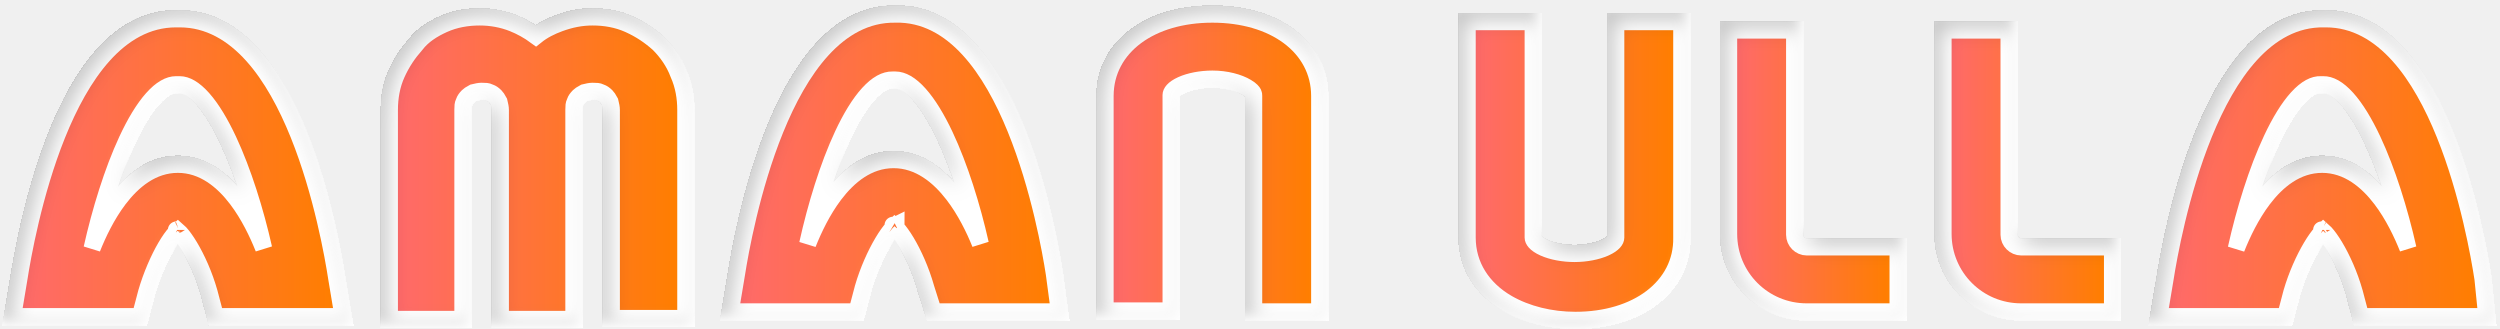
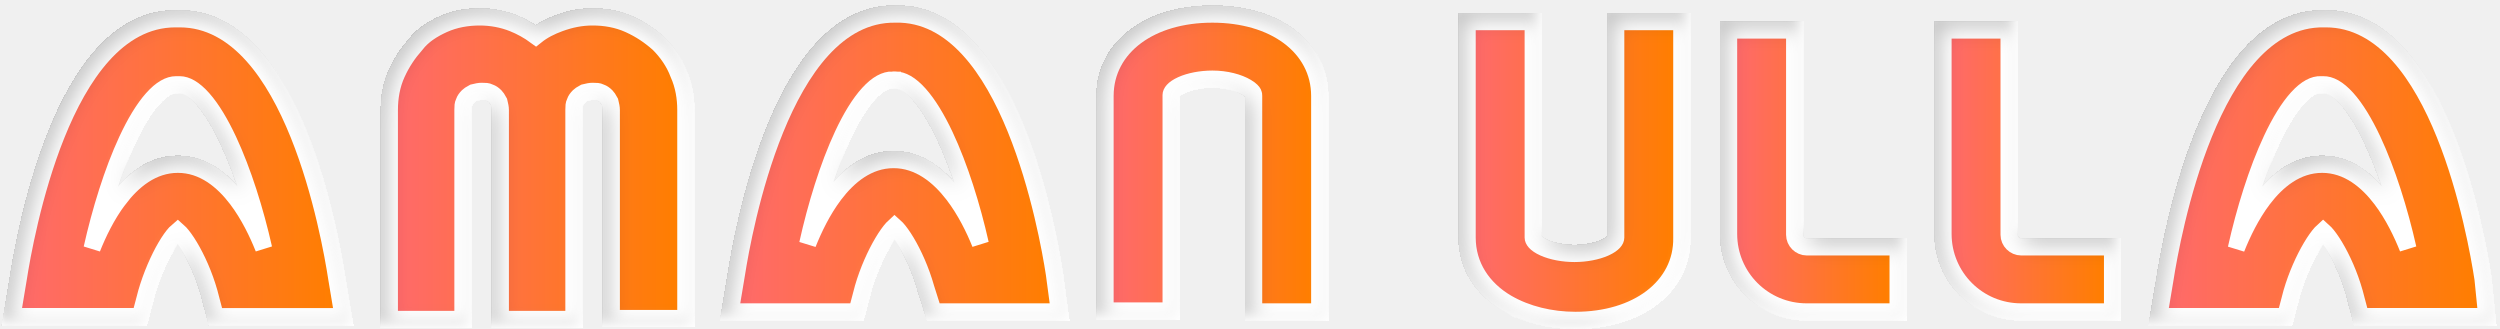
- <svg xmlns="http://www.w3.org/2000/svg" width="441" height="58" viewBox="0 0 441 58" fill="none">
-   <g filter="url(#filter0_ii_75_91)">
-     <path d="M231.283 55.01H232.783V53.51V16.916C232.783 12.588 230.738 8.929 227.325 6.397C223.94 3.886 219.249 2.5 213.864 2.5C208.479 2.5 203.788 3.886 200.403 6.397C196.99 8.929 194.944 12.588 194.944 16.916V53.344V54.844H196.444H205.071H206.571V53.344V16.75C206.571 16.368 206.925 15.664 208.465 14.972C209.892 14.331 211.872 13.945 213.864 13.945C216.302 13.945 218.512 14.559 219.895 15.387L219.903 15.392L219.911 15.397C220.716 15.866 220.977 16.249 221.067 16.428C221.153 16.6 221.157 16.721 221.157 16.916V53.51V55.01H222.657H231.283Z" fill="url(#paint0_linear_75_91)" stroke="white" stroke-width="3" />
-     <path d="M58.747 55.838H60.518L60.227 54.091L59.399 49.133C58.811 45.28 56.841 34.019 52.673 23.682C50.589 18.513 47.917 13.478 44.52 9.712C41.11 5.931 36.868 3.328 31.705 3.328H31.704H31.703H31.703H31.701H31.701H31.7H31.699H31.698H31.697H31.696H31.695H31.694H31.693H31.692H31.691H31.69H31.689H31.689H31.688H31.687H31.686H31.685H31.684H31.683H31.682H31.681H31.68H31.68H31.679H31.678H31.677H31.676H31.675H31.674H31.674H31.673H31.672H31.671H31.67H31.669H31.669H31.668H31.667H31.666H31.665H31.664H31.664H31.663H31.662H31.661H31.66H31.66H31.659H31.658H31.657H31.657H31.656H31.655H31.654H31.653H31.653H31.652H31.651H31.65H31.649H31.649H31.648H31.647H31.646H31.646H31.645H31.644H31.644H31.643H31.642H31.641H31.641H31.64H31.639H31.639H31.638H31.637H31.636H31.636H31.635H31.634H31.634H31.633H31.632H31.631H31.631H31.63H31.629H31.629H31.628H31.627H31.627H31.626H31.625H31.625H31.624H31.623H31.623H31.622H31.621H31.621H31.62H31.619H31.619H31.618H31.617H31.617H31.616H31.616H31.615H31.614H31.614H31.613H31.612H31.612H31.611H31.61H31.61H31.609H31.609H31.608H31.608H31.607H31.606H31.606H31.605H31.604H31.604H31.603H31.603H31.602H31.602H31.601H31.6H31.6H31.599H31.599H31.598H31.597H31.597H31.596H31.596H31.595H31.595H31.594H31.593H31.593H31.592H31.592H31.591H31.59H31.59H31.589H31.589H31.588H31.588H31.587H31.587H31.586H31.586H31.585H31.584H31.584H31.583H31.583H31.582H31.582H31.581H31.581H31.58H31.58H31.579H31.578H31.578H31.578H31.577H31.576H31.576H31.575H31.575H31.574H31.574H31.573H31.573H31.572H31.572H31.571H31.571H31.57H31.57H31.569H31.569H31.568H31.568H31.567H31.567H31.566H31.566H31.565H31.565H31.564H31.564H31.563H31.563H31.562H31.562H31.561H31.561H31.56H31.56H31.559H31.559H31.558H31.558H31.557H31.557H31.556H31.556H31.555H31.555H31.554H31.554H31.553H31.553H31.552H31.552H31.551H31.551H31.55H31.55H31.549H31.549H31.548H31.548H31.547H31.547H31.546H31.546H31.545H31.545H31.544H31.544H31.543H31.543H31.542H31.542H31.541H31.541H31.54H31.54H31.54H31.539H31.538H31.538H31.538H31.537H31.537H31.536H31.536H31.535H31.535H31.534H31.534H31.533H31.533H31.532H31.532H31.531H31.531H31.53H31.53H31.529H31.529H31.528H31.528H31.527H31.527H31.526H31.526H31.525H31.525H31.524H31.524H31.523H31.523H31.522H31.522H31.521H31.521H31.52H31.52H31.519H31.519H31.518H31.518H31.517H31.517H31.516H31.516H31.515H31.515H31.514H31.514H31.513H31.513H31.512H31.512H31.511H31.511H31.51H31.51H31.509H31.509H31.508H31.508H31.507H31.507H31.506H31.506H31.505H31.505H31.504H31.503H31.503H31.503H31.502H31.501H31.501H31.5H31.5H31.499H31.499H31.498H31.498H31.497H31.497H31.496H31.496H31.495H31.494H31.494H31.493H31.493H31.492H31.492H31.491H31.491H31.49H31.489H31.489H31.488H31.488H31.487H31.487H31.486H31.486H31.485H31.484H31.484H31.483H31.483H31.482H31.482H31.481H31.48H31.48H31.479H31.479H31.478H31.477H31.477H31.476H31.476H31.475H31.474H31.474H31.473H31.473H31.472H31.471H31.471H31.47H31.47H31.469H31.468H31.468H31.467H31.466H31.466H31.465H31.465H31.464H31.463H31.463H31.462H31.462H31.461H31.46H31.459H31.459H31.458H31.458H31.457H31.456H31.456H31.455H31.454H31.454H31.453H31.452H31.452H31.451H31.45H31.45H31.449H31.448H31.448H31.447H31.446H31.445H31.445H31.444H31.443H31.443H31.442H31.441H31.44H31.44H31.439H31.438H31.438H31.437H31.436H31.435H31.435H31.434H31.433H31.432H31.432H31.431H31.43H31.429H31.429H31.428H31.427H31.426H31.426H31.425H31.424H31.423H31.422H31.422H31.421H31.42H31.419H31.419H31.418H31.417H31.416H31.415H31.415H31.414H31.413H31.412H31.411H31.41H31.41H31.409H31.408H31.407H31.406H31.405H31.404H31.404H31.403H31.402H31.401H31.4H31.399H31.398H31.398H31.397H31.396H31.395H31.394H31.393H31.392H31.391H31.39H31.39H31.389H31.388H31.387H31.386H31.385H31.384H31.383H31.382H31.381H31.38H31.379H31.378H31.377H31.377H31.375H31.375H31.374H31.373H31.372H31.371H31.37H31.369H31.368H31.367H31.366H31.365H31.364H31.363H31.362H31.361H31.36H31.359H31.358H31.358H31.357H31.356H31.355H31.354H31.353H31.352H31.351H31.35H31.349H31.349H31.348H31.347H31.346H31.345H31.344H31.343H31.343H31.342H31.341H31.34H31.339H31.338H31.338H31.337H31.336H31.335H31.334H31.333H31.333H31.332H31.331H31.33H31.329H31.329H31.328H31.327H31.326H31.325H31.325H31.324H31.323H31.322H31.322H31.321H31.32H31.319H31.319H31.318H31.317H31.316H31.316H31.315H31.314H31.313H31.312H31.312H31.311H31.31H31.31H31.309H31.308H31.307H31.307H31.306H31.305H31.305H31.304H31.303H31.302H31.302H31.301H31.3H31.3H31.299H31.298H31.298H31.297H31.296H31.296H31.295H31.294H31.294H31.293H31.292H31.291H31.291H31.29H31.29H31.289H31.288H31.288H31.287H31.286H31.286H31.285H31.284H31.284H31.283H31.282H31.282H31.281H31.281H31.28H31.279H31.279H31.278H31.277H31.277H31.276H31.276H31.275H31.274H31.274H31.273H31.273H31.272H31.271H31.271H31.27H31.27H31.269H31.268H31.268H31.267H31.267H31.266H31.266H31.265H31.264H31.264H31.263H31.263H31.262H31.262H31.261H31.26H31.26H31.259H31.259H31.258H31.258H31.257H31.256H31.256H31.255H31.255H31.254H31.254H31.253H31.253H31.252H31.252H31.251H31.25H31.25H31.249H31.249H31.248H31.248H31.247H31.247H31.246H31.246H31.245H31.245H31.244H31.244H31.243H31.242H31.242H31.241H31.241H31.241H31.24H31.239H31.239H31.238H31.238H31.237H31.237H31.236H31.236H31.235H31.235H31.234H31.234H31.233H31.233H31.232H31.232H31.231H31.231H31.23H31.23H31.229H31.229H31.228H31.228H31.227H31.227H31.226H31.226H31.225H31.225H31.224H31.224H31.223H31.223H31.222H31.222H31.221H31.221H31.22H31.22H31.219H31.219H31.218H31.218H31.217H31.217H31.216H31.216H31.215H31.215H31.215H31.214H31.213H31.213H31.212H31.212H31.212H31.211H31.211H31.21H31.21H31.209H31.209H31.208H31.208H31.207H31.207H31.206H31.206H31.205H31.205H31.204H31.204H31.203H31.203H31.202H31.202H31.201H31.201H31.2H31.2H31.199H31.199H31.198H31.198H31.197H31.197H31.197H31.196H31.195H31.195H31.195H31.194H31.194H31.193H31.192H31.192H31.192H31.191H31.191H31.19H31.19H31.189H31.189H31.188H31.188H31.187H31.187H31.186H31.186H31.185H31.185H31.184H31.184H31.183H31.183H31.182H31.181H31.181H31.18H31.18H31.18H31.179H31.178H31.178H31.177H31.177H31.176H31.176H31.175H31.175H31.174H31.174H31.173H31.173H31.172H31.172H31.171H31.171H31.17H31.17H31.169H31.169H31.168H31.168H31.167H31.166H31.166H31.165H31.165H31.164H31.164H31.163H31.163H31.162H31.162H31.161H31.16H31.16H31.159H31.159H31.158H31.158H31.157H31.157H31.156H31.155H31.155H31.154H31.154H31.153H31.153H31.152H31.151H31.151H31.15H31.15H31.149H31.149H31.148H31.147H31.147H31.146H31.146H31.145H31.145H31.144H31.143H31.143H31.142H31.142H31.141H31.14H31.14H31.139H31.138H31.138H31.137H31.137H31.136H31.135H31.135H31.134H31.134H31.133H31.132H31.132H31.131H31.13H31.13H31.129H31.128H31.128H31.127H31.126H31.126H31.125H31.124H31.124H31.123H31.122H31.122H31.121H31.12H31.12H31.119H31.118H31.118H31.117H31.116H31.116H31.115H31.114H31.114H31.113H31.112H31.111H31.111H31.11H31.109H31.109H31.108H31.107H31.107H31.106H31.105H31.104H31.104H31.103H31.102H31.101H31.101H31.1H31.099H31.098H31.098H31.097H31.096H31.095H31.095H31.094H31.093H31.092H31.091H31.091H31.09H31.089H31.088H31.087H31.087H31.086H31.085H31.084H31.084H31.083H31.082H31.081H31.08H31.079H31.079H31.078H31.077H31.076H31.075H31.074H31.074H31.073H31.072H31.071H31.07H31.069H31.068H31.067H31.067H31.066H31.065H31.064H31.063H31.062H31.061H31.061H31.06H31.059H31.058H31.057H31.056H31.055H31.054H31.053H31.052H31.051H31.05H31.049H31.049H31.047H31.047H31.046H31.045H31.044H31.043H31.042C25.877 3.328 21.634 5.944 18.225 9.737C14.829 13.516 12.158 18.566 10.074 23.745C5.906 34.104 3.936 45.367 3.349 49.131L2.52 54.091L2.229 55.838H4H23.576H24.732L25.027 54.72L25.851 51.592C26.731 48.566 28.008 45.666 29.247 43.545C29.87 42.478 30.457 41.656 30.947 41.122C31.108 40.947 31.243 40.819 31.352 40.729C31.455 40.817 31.583 40.939 31.734 41.102C32.221 41.629 32.814 42.442 33.446 43.497C34.705 45.597 36.019 48.492 36.894 51.587L37.721 54.72L38.015 55.838H39.171H58.747ZM31.578 40.571C31.578 40.571 31.576 40.572 31.571 40.574C31.576 40.572 31.578 40.571 31.578 40.571ZM31.126 40.563C31.118 40.56 31.114 40.558 31.114 40.558C31.114 40.557 31.118 40.559 31.126 40.563ZM20.928 35.156C18.828 37.933 17.277 41.185 16.232 43.809C17.713 37.216 19.857 30.241 22.407 24.75C23.829 21.688 25.343 19.165 26.885 17.431C28.451 15.671 29.848 14.938 31.042 14.938H31.208H31.374H31.54H31.705C32.849 14.938 34.224 15.66 35.79 17.429C37.327 19.165 38.847 21.691 40.28 24.754C42.848 30.244 45.025 37.216 46.512 43.801C45.468 41.179 43.917 37.931 41.819 35.156C39.344 31.884 35.886 28.994 31.374 28.994C26.861 28.994 23.403 31.884 20.928 35.156Z" fill="url(#paint1_linear_75_91)" stroke="white" stroke-width="3" />
-     <path d="M107.847 54.669V56.169H109.347H119.301H119.467H120.967V54.669V19.399C120.967 17.268 120.614 15.079 119.695 13.035C118.939 10.992 117.651 9.175 116.213 7.74L116.182 7.709L116.149 7.68C114.551 6.263 112.933 5.184 110.962 4.29C108.9 3.354 106.688 2.997 104.536 2.997C102.509 2.997 100.677 3.368 98.715 4.08C97.17 4.641 95.789 5.334 94.529 6.342C93.29 5.429 91.891 4.655 90.493 4.097C88.645 3.36 86.63 2.997 84.628 2.997C82.475 2.997 80.263 3.354 78.201 4.29C76.287 5.159 74.555 6.268 73.347 7.849C71.947 9.429 70.878 11.033 69.99 12.982C69.053 15.041 68.694 17.25 68.694 19.399V54.834V56.334H70.194H80.148H81.648V54.834V19.399C81.648 18.699 81.67 18.386 81.821 18.084L81.869 17.989L81.903 17.887C81.974 17.674 82.148 17.37 82.535 16.984C82.692 16.827 82.99 16.607 83.497 16.343C84.108 16.192 84.548 16.097 84.96 16.097C85.661 16.097 85.977 16.119 86.281 16.271L86.376 16.318L86.477 16.352C86.692 16.423 86.997 16.598 87.384 16.984C87.541 17.14 87.761 17.438 88.025 17.942C88.176 18.552 88.271 18.99 88.271 19.399V54.834V56.334H89.771H99.725H101.225V54.834V19.399C101.225 18.699 101.247 18.386 101.398 18.084L101.445 17.989L101.479 17.887C101.55 17.674 101.725 17.37 102.111 16.984C102.269 16.827 102.567 16.607 103.073 16.343C103.684 16.192 104.125 16.097 104.536 16.097C105.237 16.097 105.553 16.119 105.857 16.271L105.952 16.318L106.053 16.352C106.268 16.423 106.573 16.598 106.96 16.984C107.117 17.14 107.337 17.438 107.601 17.942C107.752 18.552 107.847 18.99 107.847 19.399V54.669Z" fill="url(#paint2_linear_75_91)" stroke="white" stroke-width="3" />
-     <path d="M185.163 55.01H186.877L186.65 53.311L185.986 48.344L185.985 48.33L185.983 48.316C185.396 44.47 183.384 33.073 179.149 22.663C177.034 17.463 174.324 12.409 170.883 8.664C167.434 4.91 163.147 2.372 157.949 2.5C152.753 2.418 148.471 4.988 145.025 8.76C141.586 12.525 138.877 17.588 136.762 22.787C132.53 33.189 130.518 44.535 129.931 48.303L129.103 53.263L128.811 55.01H130.582H149.992H151.148L151.443 53.892L152.268 50.764C153.144 47.749 154.458 44.851 155.72 42.726C156.354 41.657 156.95 40.828 157.44 40.286C157.579 40.133 157.698 40.015 157.797 39.926C157.895 40.012 158.013 40.126 158.15 40.274C158.637 40.801 159.23 41.614 159.863 42.669C161.123 44.772 162.438 47.672 163.314 50.772L163.32 50.794L163.327 50.816L164.323 53.962L164.654 55.01H165.753H185.163ZM158.064 39.725C158.064 39.726 158.06 39.728 158.051 39.732C158.06 39.727 158.064 39.725 158.064 39.725ZM157.542 39.736C157.534 39.732 157.53 39.73 157.53 39.73C157.53 39.729 157.534 39.731 157.542 39.736ZM157.425 14.11L157.441 14.11H157.458H157.624H157.79H157.956C159.152 14.11 160.56 14.845 162.143 16.608C163.701 18.344 165.235 20.868 166.677 23.93C169.264 29.422 171.444 36.4 172.932 42.99C171.874 40.357 170.285 37.099 168.144 34.319C165.628 31.05 162.13 28.166 157.624 28.166C153.111 28.166 149.654 31.056 147.179 34.328C145.07 37.116 143.515 40.382 142.47 43.011C143.952 36.335 146.102 29.305 148.676 23.802C150.107 20.742 151.634 18.234 153.193 16.524C154.771 14.793 156.189 14.083 157.425 14.11Z" fill="url(#paint3_linear_75_91)" stroke="white" stroke-width="3" />
-     <path d="M437 55.838H438.658L438.493 54.188L437.995 49.221L437.991 49.182L437.985 49.144C437.399 45.3 435.43 34.028 431.258 23.682C429.174 18.513 426.502 13.478 423.105 9.712C419.695 5.931 415.453 3.328 410.29 3.328H410.289H410.288H410.287H410.286H410.286H410.285H410.284H410.283H410.282H410.281H410.28H410.279H410.278H410.277H410.276H410.275H410.274H410.273H410.273H410.272H410.271H410.27H410.269H410.268H410.267H410.266H410.265H410.265H410.264H410.263H410.262H410.261H410.26H410.259H410.259H410.258H410.257H410.256H410.255H410.254H410.253H410.253H410.252H410.251H410.25H410.249H410.249H410.248H410.247H410.246H410.245H410.245H410.244H410.243H410.242H410.241H410.241H410.24H410.239H410.238H410.238H410.237H410.236H410.235H410.234H410.234H410.233H410.232H410.231H410.231H410.23H410.229H410.229H410.228H410.227H410.226H410.226H410.225H410.224H410.223H410.223H410.222H410.221H410.221H410.22H410.219H410.219H410.218H410.217H410.216H410.216H410.215H410.214H410.214H410.213H410.212H410.212H410.211H410.21H410.21H410.209H410.208H410.208H410.207H410.206H410.206H410.205H410.204H410.204H410.203H410.202H410.202H410.201H410.201H410.2H410.199H410.199H410.198H410.197H410.197H410.196H410.196H410.195H410.194H410.194H410.193H410.192H410.192H410.191H410.191H410.19H410.189H410.189H410.188H410.188H410.187H410.186H410.186H410.185H410.185H410.184H410.183H410.183H410.182H410.182H410.181H410.181H410.18H410.179H410.179H410.178H410.178H410.177H410.177H410.176H410.176H410.175H410.174H410.174H410.173H410.173H410.172H410.172H410.171H410.171H410.17H410.169H410.169H410.168H410.168H410.167H410.167H410.166H410.166H410.165H410.165H410.164H410.164H410.163H410.162H410.162H410.161H410.161H410.16H410.16H410.159H410.159H410.158H410.158H410.157H410.157H410.156H410.156H410.155H410.155H410.154H410.154H410.153H410.153H410.152H410.152H410.151H410.151H410.15H410.15H410.149H410.149H410.148H410.148H410.147H410.147H410.146H410.146H410.145H410.145H410.144H410.144H410.143H410.143H410.142H410.142H410.141H410.141H410.14H410.14H410.139H410.139H410.138H410.138H410.137H410.137H410.136H410.136H410.135H410.135H410.134H410.134H410.133H410.133H410.132H410.132H410.131H410.131H410.13H410.13H410.129H410.129H410.128H410.128H410.127H410.127H410.126H410.126H410.125H410.125H410.124H410.124H410.123H410.123H410.122H410.122H410.122H410.121H410.121H410.12H410.12H410.119H410.119H410.118H410.118H410.117H410.117H410.116H410.116H410.115H410.115H410.114H410.114H410.113H410.113H410.112H410.112H410.111H410.111H410.11H410.11H410.109H410.109H410.108H410.108H410.107H410.107H410.106H410.106H410.105H410.105H410.104H410.104H410.103H410.103H410.102H410.102H410.101H410.101H410.1H410.1H410.099H410.099H410.098H410.098H410.097H410.097H410.096H410.096H410.095H410.095H410.094H410.094H410.093H410.093H410.092H410.092H410.091H410.091H410.09H410.09H410.089H410.089H410.088H410.087H410.087H410.086H410.086H410.085H410.085H410.084H410.084H410.083H410.083H410.082H410.082H410.081H410.081H410.08H410.079H410.079H410.078H410.078H410.077H410.077H410.076H410.076H410.075H410.074H410.074H410.073H410.073H410.072H410.072H410.071H410.071H410.07H410.069H410.069H410.068H410.068H410.067H410.067H410.066H410.065H410.065H410.064H410.064H410.063H410.062H410.062H410.061H410.061H410.06H410.059H410.059H410.058H410.058H410.057H410.056H410.056H410.055H410.055H410.054H410.053H410.053H410.052H410.051H410.051H410.05H410.05H410.049H410.048H410.048H410.047H410.046H410.046H410.045H410.044H410.044H410.043H410.043H410.042H410.041H410.041H410.04H410.039H410.039H410.038H410.037H410.037H410.036H410.035H410.035H410.034H410.033H410.032H410.032H410.031H410.03H410.03H410.029H410.028H410.028H410.027H410.026H410.025H410.025H410.024H410.023H410.023H410.022H410.021H410.02H410.02H410.019H410.018H410.017H410.017H410.016H410.015H410.014H410.014H410.013H410.012H410.011H410.011H410.01H410.009H410.008H410.007H410.007H410.006H410.005H410.004H410.003H410.003H410.002H410.001H410H409.999H409.999H409.998H409.997H409.996H409.995H409.995H409.994H409.993H409.992H409.991H409.99H409.989H409.989H409.988H409.987H409.986H409.985H409.984H409.983H409.983H409.982H409.981H409.98H409.979H409.978H409.977H409.976H409.975H409.975H409.974H409.973H409.972H409.972C404.767 3.24 400.479 5.811 397.028 9.588C393.589 13.353 390.88 18.416 388.765 23.615C384.533 34.017 382.521 45.363 381.934 49.131L381.105 54.091L380.814 55.838H382.585H401.995H403.151L403.446 54.72L404.27 51.592C405.147 48.578 406.461 45.679 407.723 43.554C408.357 42.485 408.953 41.656 409.443 41.114C409.582 40.961 409.701 40.843 409.8 40.754C409.898 40.84 410.016 40.954 410.153 41.102C410.64 41.629 411.233 42.442 411.865 43.497C413.124 45.597 414.438 48.492 415.313 51.587L416.14 54.72L416.434 55.838H417.59H437ZM410.067 40.553C410.067 40.553 410.063 40.556 410.054 40.56C410.063 40.555 410.067 40.553 410.067 40.553ZM409.545 40.563C409.537 40.56 409.533 40.558 409.533 40.558C409.533 40.557 409.537 40.559 409.545 40.563ZM409.793 14.938H409.81L409.827 14.938C411.006 14.911 412.402 15.616 413.982 17.369C415.537 19.094 417.071 21.621 418.513 24.694C421.099 30.201 423.278 37.208 424.766 43.803C423.721 41.18 422.171 37.931 420.072 35.156C417.597 31.884 414.139 28.994 409.627 28.994C405.114 28.994 401.657 31.884 399.181 35.156C397.074 37.942 395.52 41.206 394.475 43.834C395.964 37.155 398.148 30.091 400.74 24.57C402.183 21.498 403.714 18.984 405.266 17.282C406.841 15.553 408.225 14.884 409.393 14.937L409.427 14.938H409.461H409.627H409.793Z" fill="url(#paint4_linear_75_91)" stroke="white" stroke-width="3" />
-     <path d="M333.312 55.01H334.812V53.51V45.065V43.565H333.312H318.713C317.548 43.565 316.563 42.578 316.563 41.422V6.815V5.315H315.063H306.437H304.937V6.815V41.257C304.937 48.877 311.085 55.01 318.713 55.01H333.312Z" fill="url(#paint5_linear_75_91)" stroke="white" stroke-width="3" />
-     <path d="M371.138 55.01H372.638V53.51V45.065V43.565H371.138H356.539C355.374 43.565 354.389 42.578 354.389 41.422V6.815V5.315H352.889H344.262H342.762V6.815V41.257C342.762 48.877 348.911 55.01 356.539 55.01H371.138Z" fill="url(#paint6_linear_75_91)" stroke="white" stroke-width="3" />
-     <path d="M265.866 53.481L265.87 53.484C269.281 55.455 273.528 56.5 277.902 56.5C283.296 56.5 287.991 55.069 291.356 52.51C294.743 49.934 296.744 46.231 296.655 41.903V5.325V3.825H295.155H286.529H285.029V5.325V41.919C285.029 42.301 284.675 43.005 283.135 43.697C281.708 44.338 279.728 44.724 277.736 44.724C275.744 44.724 273.764 44.338 272.337 43.697C270.797 43.005 270.443 42.301 270.443 41.919V5.325V3.825H268.943H260.316H258.816V5.325V41.919C258.816 46.833 261.491 50.934 265.866 53.481Z" fill="url(#paint7_linear_75_91)" stroke="white" stroke-width="3" />
+ <svg xmlns="http://www.w3.org/2000/svg" xmlns:xlink="http://www.w3.org/1999/xlink" width="441" height="58" fill="none">
+   <style>.B{stroke:#fff}.C{stroke-width:3}</style>
+   <g filter="url(#A)" class="B C">
+     <path d="M231.283 55.01h1.5v-1.5-36.594c0-4.328-2.045-7.987-5.458-10.519-3.385-2.511-8.076-3.897-13.461-3.897s-10.076 1.386-13.461 3.897c-3.413 2.532-5.459 6.191-5.459 10.519v36.429 1.5h1.5 8.627 1.5v-1.5V16.75c0-.382.354-1.086 1.894-1.778 1.427-.641 3.407-1.027 5.399-1.027 2.438 0 4.648.614 6.031 1.443l.008.005.008.005c.805.469 1.066.853 1.156 1.031.086.172.09.293.09.487V53.51v1.5h1.5 8.626z" fill="url(#B)" />
+     <path d="M58.747 55.838h1.771l-.292-1.747-.828-4.957c-.588-3.854-2.558-15.115-6.726-25.452-2.084-5.169-4.756-10.204-8.152-13.97-3.41-3.781-7.653-6.384-12.815-6.384h-.001-.001-.001-.001-.001-.001-.001-.001-.001-.001-.001-.001-.001-.001-.001-.001-.001-.001-.001-.001-.001-.001-.001-.001-.001-.001-.001-.001-.001-.001-.001-.001-.001-.001-.001-.001-.001-.001-.001-.001-.001-.001-.001-.001-.001-.001-.001-.001-.001-.001-.001-.001-.001-.001-.001-.001-.001-.001-.001-.001-.001-.001-.001-.001-.001-.001-.001-.001-.001-.001-.001-.001-.001-.001-.001-.001-.001-.001-.001-.001-.001-.001-.001-.001-.001-.001-.001-.001-.001-.001-.001-.001-.001-.001-.001-.001-.001-.001-.001-.001-.001-.001-.001-.001-.001-.001-.001-.001-.001-.001-.001-.001-.001-.001-.001-.001-.001-.001-.001-.001-.001-.001-.001-.001-.001-.001-.001-.001-.001-.001-.001-.001-.001 0-.001-.001-.001-.001-.001-.001-.001-.001-.001-.001-.001-.001-.001-.001-.001-.001-.001-.001-.001 0-.001-.001 0-.001-.001-.001 0-.001 0-.001 0-.001-.001-.001 0-.001 0 0-.001 0-.001-.001 0-.001 0 0 0-.001 0-.001 0-.001-.001 0 0-.001-.001 0-.001 0 0-.001-.001 0-.001 0 0-.001 0 0-.001 0 0-.001 0 0-.001 0 0-.001 0 0-.001 0 0-.001 0 0-.001 0 0-.001 0 0 0-.001 0 0-.001 0 0-.001 0 0-.001 0 0-.001 0 0-.001 0 0 0 0 0-.001 0 0 0-.001 0 0-.001 0 0-.001 0 0-.001 0 0-.001 0 0 0 0 0-.001 0 0-.001 0 0 0-.001 0 0-.001 0 0-.001 0 0-.001 0 0 0 0 0-.001 0 0-.001 0 0-.001 0 0-.001 0 0-.001 0 0-.001 0 0-.001 0 0-.001 0-.001-.001 0 0-.001 0-.001-.001 0 0-.001 0 0-.001-.001 0-.001-.001 0-.001-.001-.001 0-.001-.001 0-.001-.001-.001 0-.001 0-.001-.001-.001 0-.001-.001-.001-.001 0-.001-.001 0-.001-.001-.001-.001-.001-.001 0-.001-.001-.001-.001-.001 0-.001-.001-.001-.001-.001-.001-.001-.001-.001-.001-.001-.001-.001-.001-.001-.001-.001-.001-.001-.001-.001-.001-.001-.001-.001-.001-.001-.001-.001-.001-.001-.001-.001-.001-.001-.001-.001-.001-.001-.001-.001-.001-.001-.001-.001-.001-.001-.001-.001-.001-.001-.001-.001-.001-.001-.001-.001-.001-.001-.001-.001-.001-.001-.001-.001-.001-.001-.001-.001-.001-.001-.001-.001-.001-.001-.001-.001-.001-.001-.001-.001-.001-.001-.001-.001-.001-.001-.001-.001-.001-.001-.001-.001-.001-.001-.001-.001-.001-.001-.001-.001-.001-.001-.001-.001-.001-.001-.001-.001-.001-.001-.001-.001-.001-.001-.001-.001-.001-.001-.001-.001-.001-.001-.001-.001-.001-.001-.001-.001-.001-.001-.001-.001-.001-.001-.001-.001-.001-.001-.001-.001-.001-.001-.001-.001-.001-.001-.001-.001-.001-.001-.001-.001-.001-.001-.001-.001-.001-.001-.001-.001-.001-.001-.001-.001-.001-.001-.001-.001-.001-.001-.001-.001-.001-.001-.001-.001-.001-.001-.001-.001-.001-.001-.001-.001-.001-.001-.001-.001-.001-.001-.001-.001-.001-.001-.001-.001-.001-.001-.001-.001-.001-.001-.001-.001-.001-.001-.001-.001-.001-.001-.001-.001-.001-.001-.001-.001-.001-.001-.001-.001-.001-.001-.001-.001-.001-.001-.001-.001-.001-.001-.001-.001-.001-.001-.001-.001-.001-.001-.001-.001-.001-.001-.001-.001-.001-.001-.001-.001-.001-.001-.001-.001-.001-.001-.001-.001-.001-.001-.001-.001-.001-.001-.001-.001-.001-.001-.001-.001-.001-.001-.001 0-.001-.001-.001-.001-.001-.001-.001 0-.001-.001-.001-.001 0-.001-.001 0-.001-.001-.001-.001-.001-.001-.001 0-.001 0-.001-.001-.001-.001-.001 0-.001 0-.001-.001 0-.001-.001-.001 0-.001-.001 0-.001 0-.001 0 0-.001-.001 0-.001 0 0-.001 0 0-.001 0 0-.001 0 0-.001 0 0-.001 0 0-.001 0 0-.001 0 0-.001 0 0-.001 0 0-.001 0 0-.001 0 0-.001 0 0 0-.001 0 0 0 0 0-.001 0 0-.001 0 0-.001 0 0-.001 0 0-.001 0 0-.001 0 0-.001 0 0 0 0 0 0-.001 0 0-.001 0 0-.001 0 0-.001 0 0-.001 0 0-.001 0 0-.001 0 0 0-.001 0 0-.001 0 0-.001 0 0-.001 0 0-.001 0 0-.001 0 0-.001 0 0-.001 0 0-.001 0-.001-.001 0 0-.001 0 0-.001 0 0-.001-.001 0-.001 0 0-.001-.001 0-.001 0-.001-.001 0 0-.001 0 0-.001 0 0-.001 0 0-.001 0-.001 0 0-.001 0-.001-.001-.001 0-.001 0-.001-.001 0-.001 0-.001-.001 0-.001-.001 0-.001-.001-.001-.001-.001-.001-.001-.001-.001-.001 0-.001-.001-.001-.001-.001-.001-.001-.001-.001-.001-.001-.001-.001-.001-.001-.001-.001-.001-.001-.001-.001-.001-.001-.001-.001-.001-.001-.001-.001-.001-.001-.001-.001-.001-.001-.001-.001-.001-.001-.001-.001-.001-.001-.001-.001-.001-.001-.001-.001-.001-.001-.001-.001-.001-.001-.001-.001-.001-.001-.001-.001-.001-.001-.001-.001-.001-.001-.001-.001-.001-.001-.001-.001-.001-.001-.001-.001-.001-.001-.001-.001-.001-.001-.001-.001-.001-.001-.001-.001-.001-.001-.001-.001-.001-.001-.001-.001-.001-.001-.001-.001-.001-.001-.001-.001-.001-.001-.001-.001-.001-.001-.001-.001-.001-.001-.001-.001-.001-.001-.001-.001-.001-.001-.001-.001-.001-.001-.001-.001-.001-.001-.001-.001-.001-.001-.001-.001c-5.165 0-9.408 2.616-12.817 6.409-3.396 3.779-6.067 8.829-8.151 14.008-4.168 10.359-6.138 21.622-6.725 25.386l-.828 4.959-.292 1.747H4h19.576 1.156l.295-1.118.825-3.128c.879-3.026 2.156-5.926 3.395-8.047.624-1.067 1.21-1.889 1.7-2.423.161-.175.296-.303.404-.393a4.58 4.58 0 0 1 .382.374c.487.527 1.08 1.339 1.713 2.395 1.259 2.1 2.572 4.995 3.448 8.09l.826 3.133.295 1.118h1.156 19.576zM31.579 40.571zm-.453-.007zm-10.198-5.407c-2.1 2.777-3.651 6.029-4.696 8.652 1.481-6.592 3.624-13.568 6.175-19.058 1.422-3.062 2.936-5.585 4.478-7.319 1.566-1.761 2.963-2.493 4.157-2.493h.166.166.166.166c1.143 0 2.519.722 4.085 2.49 1.537 1.736 3.057 4.262 4.49 7.326 2.568 5.49 4.745 12.462 6.232 19.047-1.045-2.622-2.595-5.871-4.693-8.645-2.475-3.272-5.933-6.163-10.445-6.163s-7.97 2.891-10.445 6.163z" fill="url(#C)" />
+     <path d="M107.847 54.669v1.5h1.5 9.954.166 1.5v-1.5-35.269c0-2.131-.353-4.32-1.272-6.364-.756-2.044-2.044-3.86-3.482-5.295l-.031-.031-.033-.029c-1.598-1.417-3.216-2.496-5.187-3.39-2.062-.935-4.274-1.293-6.426-1.293-2.027 0-3.859.372-5.821 1.084-1.545.561-2.926 1.254-4.186 2.262-1.239-.914-2.638-1.687-4.036-2.245-1.848-.738-3.863-1.1-5.865-1.1-2.153 0-4.364.358-6.426 1.293-1.915.869-3.646 1.978-4.854 3.56-1.4 1.58-2.469 3.183-3.357 5.133-.938 2.059-1.296 4.268-1.296 6.417v35.435 1.5h1.5 9.954 1.5v-1.5-35.435c0-.7.022-1.014.173-1.315l.048-.095.034-.101c.071-.213.246-.518.632-.904.157-.157.455-.377.962-.641.611-.151 1.052-.246 1.463-.246.701 0 1.017.022 1.321.173l.095.048.101.034c.215.072.521.246.907.632.157.157.377.454.641.958.151.61.246 1.048.246 1.457v35.435 1.5h1.5 9.954 1.5v-1.5-35.435c0-.7.022-1.014.173-1.315l.047-.095.034-.101c.071-.213.246-.518.632-.904.158-.157.456-.377.962-.641.611-.151 1.052-.246 1.463-.246.701 0 1.017.022 1.321.173l.095.048.101.034c.215.072.52.246.907.632.157.157.377.454.641.958.151.61.246 1.048.246 1.457v35.269z" fill="url(#D)" />
+     <path d="M185.163 55.01h1.714l-.227-1.699-.664-4.968-.001-.014-.002-.014c-.587-3.846-2.599-15.243-6.834-25.653-2.115-5.2-4.825-10.254-8.266-13.999-3.449-3.754-7.736-6.292-12.934-6.164-5.196-.081-9.478 2.488-12.924 6.261-3.439 3.764-6.148 8.827-8.263 14.027-4.232 10.401-6.244 21.748-6.831 25.516l-.828 4.96-.292 1.747h1.771 19.41 1.156l.295-1.117.825-3.128c.876-3.015 2.19-5.913 3.452-8.038.634-1.069 1.23-1.898 1.72-2.44a4.96 4.96 0 0 1 .357-.36 4.77 4.77 0 0 1 .353.348c.487.527 1.08 1.339 1.713 2.395 1.26 2.103 2.575 5.003 3.451 8.102l.006.022.007.022.996 3.146.331 1.047h1.099 19.41zm-27.099-15.284zm-.522.01zm-.117-25.626h.016.017.166.166.166c1.196 0 2.604.735 4.187 2.498 1.558 1.736 3.092 4.26 4.534 7.321 2.587 5.492 4.767 12.47 6.255 19.06-1.058-2.633-2.647-5.891-4.788-8.672-2.516-3.269-6.014-6.153-10.52-6.153-4.513 0-7.97 2.891-10.445 6.163-2.109 2.787-3.664 6.053-4.709 8.682 1.482-6.676 3.632-13.706 6.206-19.209 1.431-3.06 2.958-5.568 4.517-7.278 1.578-1.731 2.996-2.441 4.232-2.414z" fill="url(#E)" />
+     <path d="M437 55.838h1.658l-.165-1.65-.498-4.968-.004-.038-.006-.038c-.586-3.844-2.555-15.116-6.727-25.462-2.084-5.169-4.756-10.204-8.153-13.97-3.41-3.781-7.652-6.384-12.815-6.384h-.001-.001-.001-.001 0-.001-.001-.001-.001-.001-.001-.001-.001-.001-.001-.001-.001-.001 0-.001-.001-.001-.001-.001-.001-.001-.001 0-.001-.001-.001-.001-.001-.001 0-.001-.001-.001-.001-.001-.001 0-.001-.001-.001-.001 0-.001-.001-.001-.001 0-.001-.001-.001-.001 0-.001-.001-.001 0-.001-.001-.001-.001 0-.001-.001-.001 0-.001-.001 0-.001-.001-.001 0-.001-.001-.001 0-.001-.001 0-.001-.001 0-.001-.001-.001 0-.001-.001 0-.001-.001 0-.001-.001 0-.001-.001 0-.001-.001 0-.001-.001 0-.001-.001 0-.001 0-.001-.001 0-.001-.001 0-.001 0-.001-.001 0-.001-.001 0-.001 0-.001-.001 0-.001 0-.001-.001 0-.001 0-.001-.001 0-.001 0-.001 0-.001-.001 0-.001 0-.001 0-.001 0-.001-.001 0-.001 0-.001 0-.001 0-.001-.001 0-.001 0-.001 0-.001 0-.001 0-.001 0-.001-.001 0-.001 0-.001 0-.001 0-.001 0-.001 0-.001 0-.001 0-.001 0-.001 0-.001 0-.001 0-.001 0-.001 0-.001 0-.001 0-.001 0-.001 0-.001 0-.001 0-.001 0-.001 0-.001 0-.001 0-.001 0-.001 0-.001 0-.001 0-.001 0-.001 0-.001 0-.001 0-.001 0-.001 0-.001 0-.001 0-.001 0-.001 0-.001 0-.001 0-.001 0 0-.001 0-.001 0-.001 0-.001 0-.001 0-.001 0-.001 0-.001 0-.001 0-.001 0-.001 0-.001 0-.001 0-.001 0-.001 0-.001 0-.001 0-.001 0-.001 0-.001 0-.001 0-.001 0-.001 0-.001 0-.001 0-.001 0-.001 0-.001 0-.001 0-.001 0-.001 0-.001 0-.001 0-.001-.001 0-.001 0-.001 0-.001 0-.001 0-.001 0-.001 0-.001-.001 0-.001 0-.001 0-.001 0-.001-.001 0-.001 0-.001 0-.001 0-.001-.001 0-.001 0-.001 0-.001-.001 0-.001 0-.001-.001 0-.001 0-.001-.001 0-.001 0-.001-.001 0-.001 0-.001-.001 0-.001-.001 0-.001 0-.001-.001 0-.001-.001 0-.001-.001 0-.001 0-.001-.001 0-.001-.001 0-.001-.001 0-.001-.001 0-.001-.001-.001 0-.001-.001 0-.001-.001 0-.001-.001-.001 0-.001-.001 0-.001-.001-.001 0-.001-.001-.001 0-.001-.001-.001 0-.001-.001-.001 0-.001-.001-.001-.001 0-.001-.001-.001-.001 0-.001-.001H410h-.001 0-.001-.001-.001-.001 0-.001-.001-.001-.001-.001-.001 0-.001-.001-.001-.001-.001-.001 0-.001-.001-.001-.001-.001-.001-.001-.001 0-.001-.001-.001 0c-5.205-.088-9.493 2.483-12.944 6.26-3.439 3.764-6.148 8.827-8.263 14.027-4.232 10.401-6.244 21.748-6.831 25.516l-.829 4.959-.291 1.747h1.771 19.41 1.156l.295-1.118.824-3.128c.877-3.014 2.191-5.913 3.453-8.038.634-1.069 1.23-1.898 1.72-2.44.139-.153.258-.271.357-.36a4.79 4.79 0 0 1 .353.348c.487.527 1.08 1.339 1.712 2.395 1.259 2.1 2.573 4.995 3.448 8.09l.827 3.133.294 1.118h1.156H437zm-26.933-15.285zm-.522.01zm.248-25.625h.017.017c1.179-.027 2.575.678 4.155 2.431 1.555 1.726 3.089 4.253 4.531 7.325 2.586 5.507 4.765 12.514 6.253 19.109-1.045-2.623-2.595-5.872-4.694-8.647-2.475-3.272-5.933-6.163-10.445-6.163s-7.97 2.891-10.446 6.163c-2.107 2.786-3.661 6.049-4.706 8.677 1.489-6.678 3.673-13.743 6.265-19.264 1.443-3.072 2.974-5.586 4.526-7.288 1.575-1.728 2.959-2.398 4.127-2.345l.034.002h.034.166.166z" fill="url(#F)" />
+     <path d="M333.312 55.01h1.5v-1.5-8.445-1.5h-1.5-14.599c-1.165 0-2.15-.987-2.15-2.143V6.815v-1.5h-1.5-8.626-1.5v1.5 34.442c0 7.62 6.148 13.753 13.776 13.753h14.599z" fill="url(#G)" />
+     <path d="M371.138 55.01h1.5v-1.5-8.445-1.5h-1.5-14.599c-1.165 0-2.15-.987-2.15-2.143V6.815v-1.5h-1.5-8.627-1.5v1.5 34.442c0 7.62 6.149 13.753 13.777 13.753h14.599z" fill="url(#H)" />
+     <path d="M265.866 53.481l.004.002c3.411 1.971 7.658 3.016 12.032 3.016 5.394 0 10.089-1.431 13.454-3.99 3.387-2.576 5.388-6.278 5.299-10.607V5.325v-1.5h-1.5-8.626-1.5v1.5 36.594c0 .382-.354 1.086-1.894 1.778-1.427.641-3.407 1.028-5.399 1.028s-3.972-.386-5.399-1.028c-1.54-.691-1.894-1.396-1.894-1.778V5.325v-1.5h-1.5-8.627-1.5v1.5 36.594c0 4.914 2.675 9.015 7.05 11.563z" fill="url(#I)" />
  </g>
  <defs>
-     <filter id="filter0_ii_75_91" x="-0.542" y="-0.005" width="441.858" height="59.005" filterUnits="userSpaceOnUse" color-interpolation-filters="sRGB">
-       <feFlood flood-opacity="0" result="BackgroundImageFix" />
-       <feBlend mode="normal" in="SourceGraphic" in2="BackgroundImageFix" result="shape" />
-       <feColorMatrix in="SourceAlpha" type="matrix" values="0 0 0 0 0 0 0 0 0 0 0 0 0 0 0 0 0 0 127 0" result="hardAlpha" />
+     <filter id="A" x="-.542" y="-.005" width="441.858" height="59.005" filterUnits="userSpaceOnUse" color-interpolation-filters="sRGB">
+       <feFlood flood-opacity="0" />
+       <feBlend in="SourceGraphic" result="B" />
+       <feColorMatrix in="SourceAlpha" values="0 0 0 0 0 0 0 0 0 0 0 0 0 0 0 0 0 0 127 0" result="C" />
      <feOffset dx="1" dy="1" />
      <feGaussianBlur stdDeviation="2" />
-       <feComposite in2="hardAlpha" operator="arithmetic" k2="-1" k3="1" />
-       <feColorMatrix type="matrix" values="0 0 0 0 0 0 0 0 0 0 0 0 0 0 0 0 0 0 0.25 0" />
-       <feBlend mode="normal" in2="shape" result="effect1_innerShadow_75_91" />
-       <feColorMatrix in="SourceAlpha" type="matrix" values="0 0 0 0 0 0 0 0 0 0 0 0 0 0 0 0 0 0 127 0" result="hardAlpha" />
+       <feComposite in2="C" operator="arithmetic" k2="-1" k3="1" />
+       <feColorMatrix values="0 0 0 0 0 0 0 0 0 0 0 0 0 0 0 0 0 0 0.25 0" />
+       <feBlend in2="B" result="D" />
+       <feColorMatrix in="SourceAlpha" values="0 0 0 0 0 0 0 0 0 0 0 0 0 0 0 0 0 0 127 0" result="C" />
      <feOffset dx="-1" dy="-1" />
      <feGaussianBlur stdDeviation="1" />
-       <feComposite in2="hardAlpha" operator="arithmetic" k2="-1" k3="1" />
-       <feColorMatrix type="matrix" values="0 0 0 0 1 0 0 0 0 1 0 0 0 0 1 0 0 0 1 0" />
-       <feBlend mode="normal" in2="effect1_innerShadow_75_91" result="effect2_innerShadow_75_91" />
+       <feComposite in2="C" operator="arithmetic" k2="-1" k3="1" />
+       <feColorMatrix values="0 0 0 0 1 0 0 0 0 1 0 0 0 0 1 0 0 0 1 0" />
+       <feBlend in2="D" />
    </filter>
-     <linearGradient id="paint0_linear_75_91" x1="196.444" y1="28.755" x2="231.283" y2="28.755" gradientUnits="userSpaceOnUse">
-       <stop stop-color="#FF6A6A" />
-       <stop offset="1" stop-color="#FF7E00" />
+     <linearGradient id="B" x1="196.444" y1="28.755" x2="231.283" y2="28.755" xlink:href="#J">
+       <stop stop-color="#ff6a6a" />
+       <stop offset="1" stop-color="#ff7e00" />
    </linearGradient>
-     <linearGradient id="paint1_linear_75_91" x1="4" y1="29.583" x2="58.747" y2="29.583" gradientUnits="userSpaceOnUse">
-       <stop stop-color="#FF6A6A" />
-       <stop offset="1" stop-color="#FF7E00" />
+     <linearGradient id="C" x1="4" y1="29.583" x2="58.747" y2="29.583" xlink:href="#J">
+       <stop stop-color="#ff6a6a" />
+       <stop offset="1" stop-color="#ff7e00" />
    </linearGradient>
-     <linearGradient id="paint2_linear_75_91" x1="70.194" y1="29.666" x2="119.467" y2="29.666" gradientUnits="userSpaceOnUse">
-       <stop stop-color="#FF6A6A" />
-       <stop offset="1" stop-color="#FF7E00" />
+     <linearGradient id="D" x1="70.194" y1="29.666" x2="119.467" y2="29.666" xlink:href="#J">
+       <stop stop-color="#ff6a6a" />
+       <stop offset="1" stop-color="#ff7e00" />
    </linearGradient>
-     <linearGradient id="paint3_linear_75_91" x1="130.582" y1="28.752" x2="185.163" y2="28.752" gradientUnits="userSpaceOnUse">
-       <stop stop-color="#FF6A6A" />
-       <stop offset="1" stop-color="#FF7E00" />
+     <linearGradient id="E" x1="130.582" y1="28.752" x2="185.163" y2="28.752" xlink:href="#J">
+       <stop stop-color="#ff6a6a" />
+       <stop offset="1" stop-color="#ff7e00" />
    </linearGradient>
-     <linearGradient id="paint4_linear_75_91" x1="382.585" y1="29.582" x2="437" y2="29.582" gradientUnits="userSpaceOnUse">
-       <stop stop-color="#FF6A6A" />
-       <stop offset="1" stop-color="#FF7E00" />
+     <linearGradient id="F" x1="382.585" y1="29.582" x2="437" y2="29.582" xlink:href="#J">
+       <stop stop-color="#ff6a6a" />
+       <stop offset="1" stop-color="#ff7e00" />
    </linearGradient>
-     <linearGradient id="paint5_linear_75_91" x1="306.437" y1="30.162" x2="333.312" y2="30.162" gradientUnits="userSpaceOnUse">
-       <stop stop-color="#FF6A6A" />
-       <stop offset="1" stop-color="#FF7E00" />
+     <linearGradient id="G" x1="306.437" y1="30.162" x2="333.312" y2="30.162" xlink:href="#J">
+       <stop stop-color="#ff6a6a" />
+       <stop offset="1" stop-color="#ff7e00" />
    </linearGradient>
-     <linearGradient id="paint6_linear_75_91" x1="344.262" y1="30.162" x2="371.138" y2="30.162" gradientUnits="userSpaceOnUse">
-       <stop stop-color="#FF6A6A" />
-       <stop offset="1" stop-color="#FF7E00" />
+     <linearGradient id="H" x1="344.262" y1="30.162" x2="371.138" y2="30.162" xlink:href="#J">
+       <stop stop-color="#ff6a6a" />
+       <stop offset="1" stop-color="#ff7e00" />
    </linearGradient>
-     <linearGradient id="paint7_linear_75_91" x1="260.316" y1="30.162" x2="295.158" y2="30.162" gradientUnits="userSpaceOnUse">
-       <stop stop-color="#FF6A6A" />
-       <stop offset="1" stop-color="#FF7E00" />
+     <linearGradient id="I" x1="260.316" y1="30.162" x2="295.158" y2="30.162" xlink:href="#J">
+       <stop stop-color="#ff6a6a" />
+       <stop offset="1" stop-color="#ff7e00" />
    </linearGradient>
+     <linearGradient id="J" gradientUnits="userSpaceOnUse" />
  </defs>
</svg>
